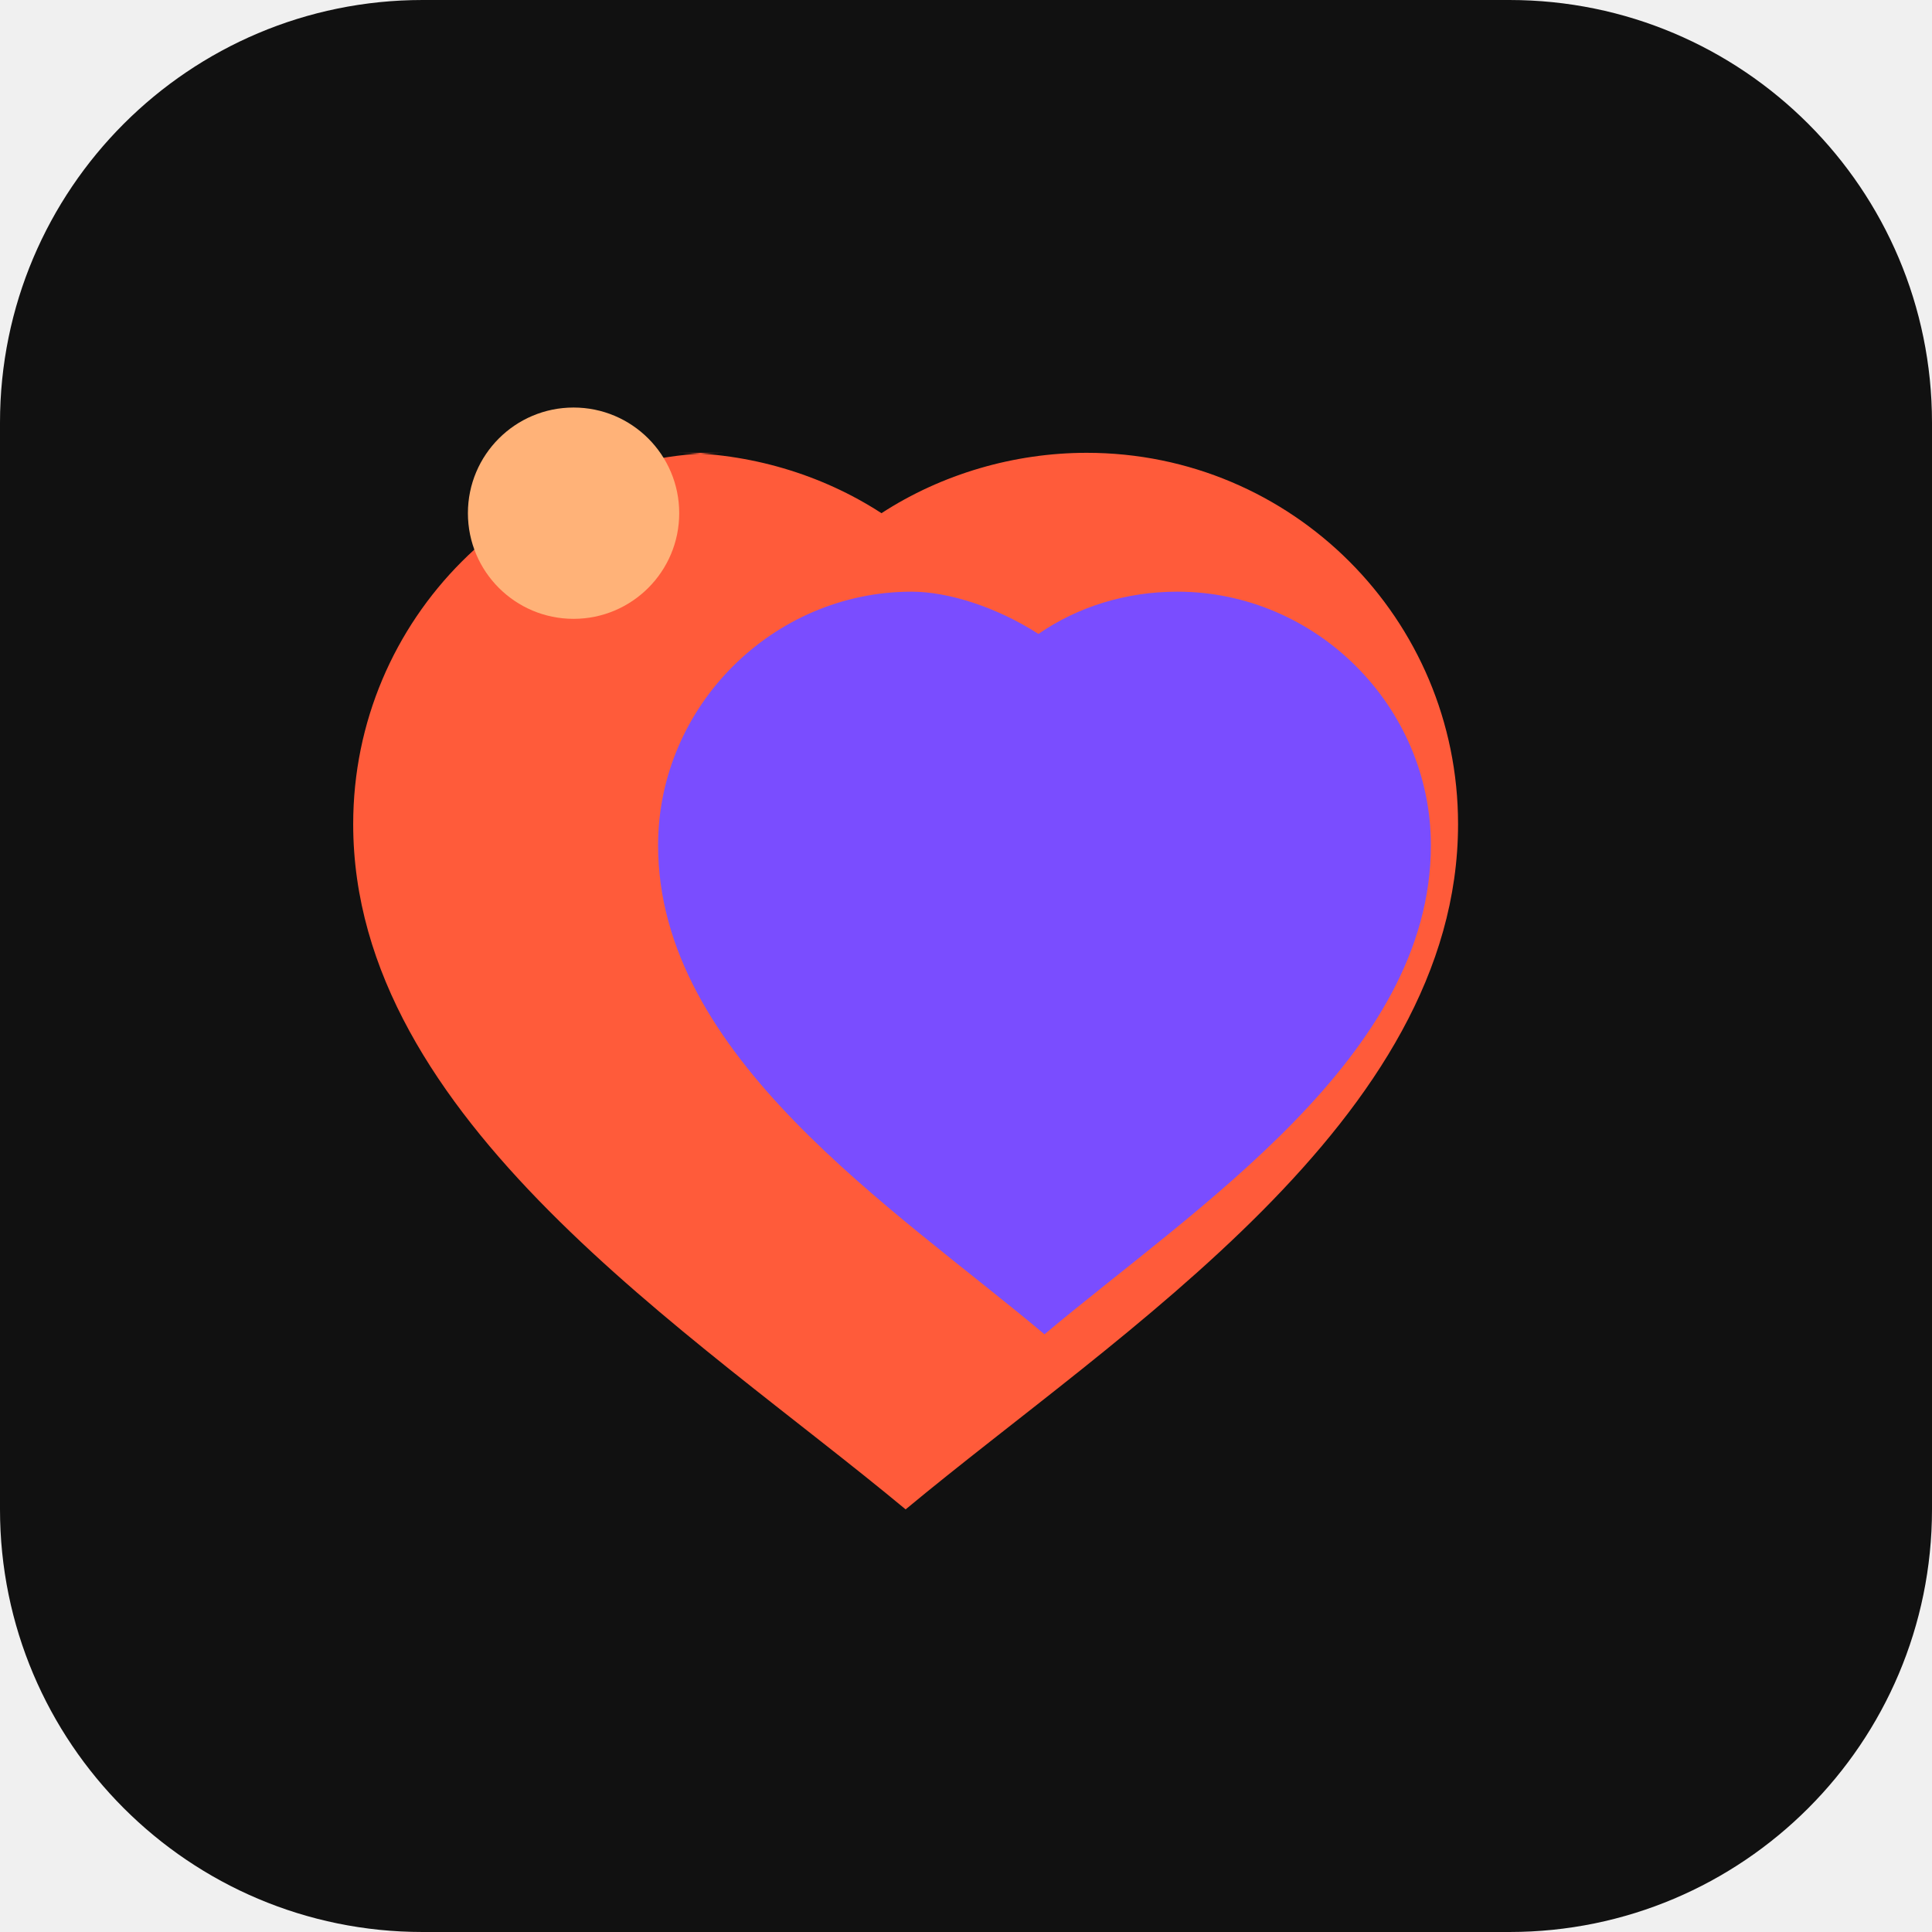
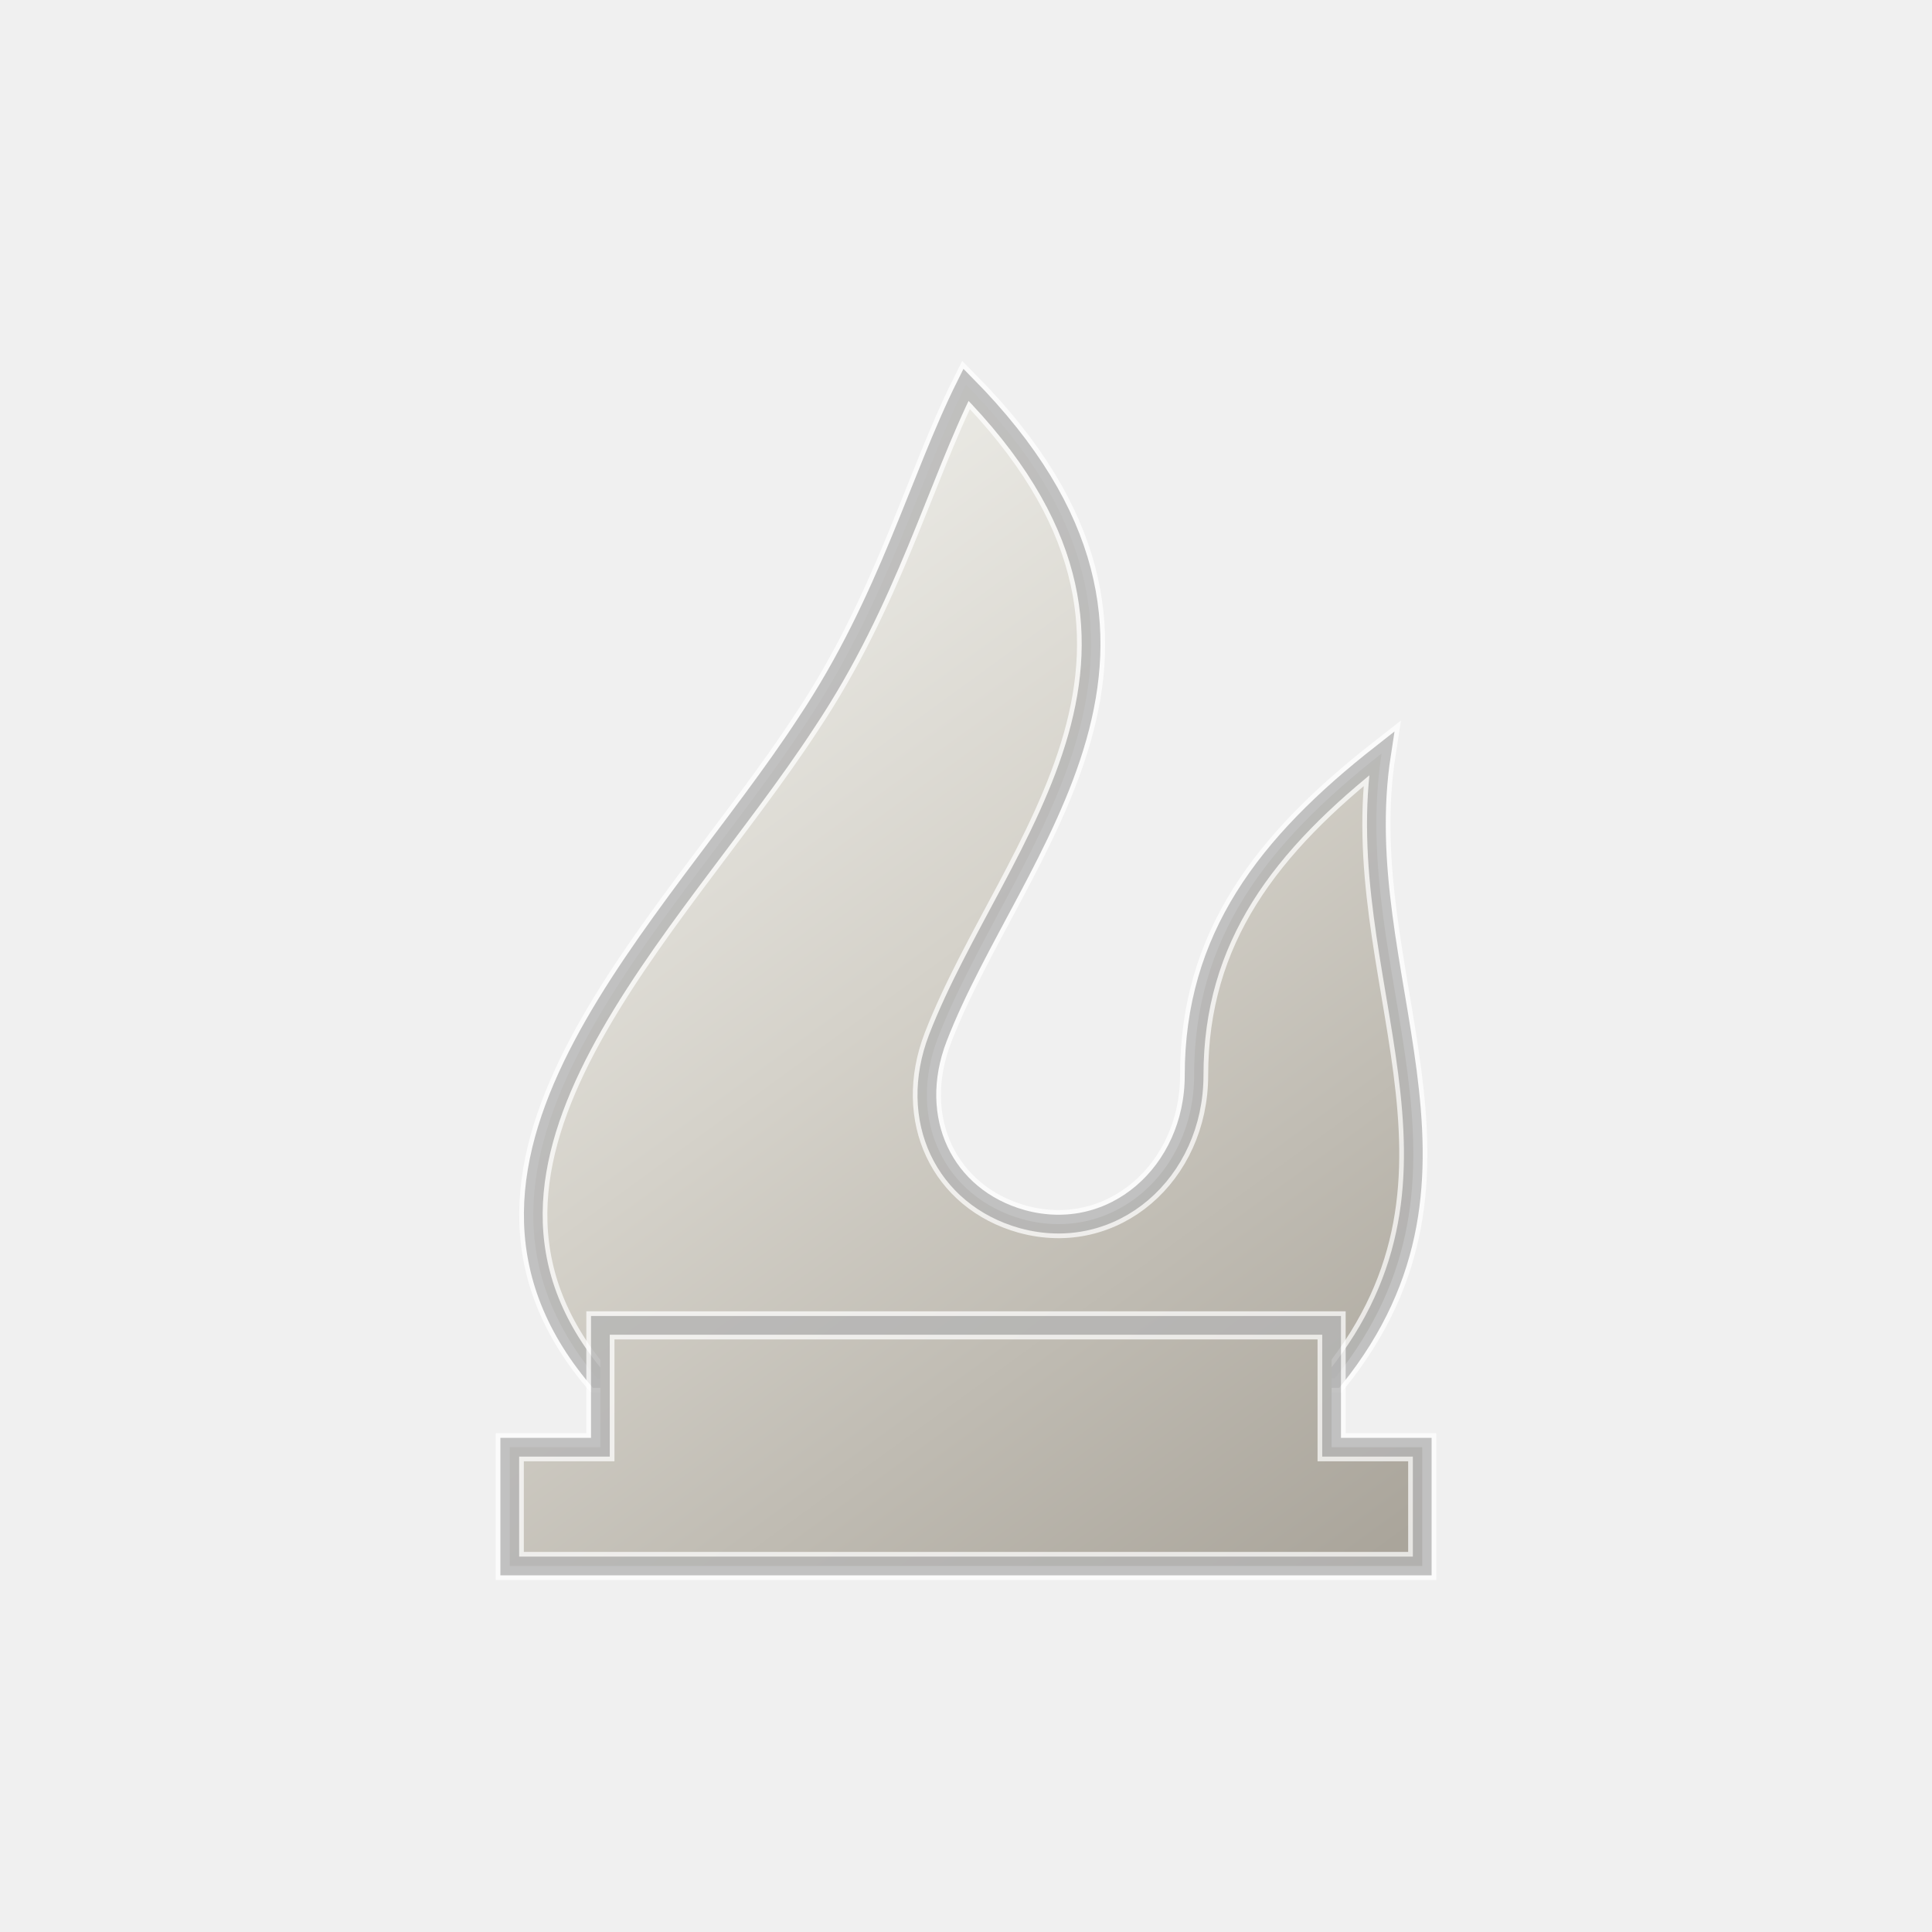
- <svg xmlns="http://www.w3.org/2000/svg" viewBox="0 0 64 64" role="img" aria-label="Akmens Darbai favicon">
-   <rect width="64" height="64" rx="14" fill="#111111" />
-   <path d="M24 15c-6.8 0-12.3 5.5-12.3 12.3 0 9.8 11.2 16.8 18.3 22.7 7.1-5.9 18.3-12.9 18.3-22.7C48.3 20.5 42.8 15 36 15c-2.4 0-4.8.7-6.8 2-2-1.3-4.4-2-6.8-2Z" fill="#ff5b3a" />
-   <path d="M30.2 19.6c-4.6 0-8.4 3.8-8.4 8.4 0 7 7.8 12 12.8 16.2 5-4.2 12.8-9.2 12.8-16.2 0-4.6-3.8-8.4-8.4-8.4-1.7 0-3.3.5-4.6 1.4-1.4-.9-3-1.4-4.2-1.4Z" fill="#7a4dff" />
-   <circle cx="19" cy="17" r="3.5" fill="#ffb278" />
+ <svg xmlns="http://www.w3.org/2000/svg" viewBox="0 0 512 512" role="img" aria-label="Akmens Dizainas stone flame favicon">
+   <defs>
+     <linearGradient id="stone" x1="128" y1="96" x2="384" y2="448" gradientUnits="userSpaceOnUse">
+       <stop offset="0" stop-color="#f2f2ee" />
+       <stop offset="0.45" stop-color="#d5d2ca" />
+       <stop offset="1" stop-color="#aaa59b" />
+     </linearGradient>
+   </defs>
+   <g transform="translate(44 44) scale(0.828125)">
+     <path d="M256 70C339 154 271 217 247 279C237 305 249 330 274 337C303 345 329 322 329 291C329 247 352 217 389 188C378 259 427 322 374 388H138C79 318 162 244 205 178C231 139 241 100 256 70Z" fill="url(#stone)" />
+     <path d="M256 70C339 154 271 217 247 279C237 305 249 330 274 337C303 345 329 322 329 291C329 247 352 217 389 188C378 259 427 322 374 388H138C79 318 162 244 205 178C231 139 241 100 256 70Z" fill="none" stroke="#ffffff" stroke-opacity="0.72" stroke-width="9" />
+     <path d="M256 70C339 154 271 217 247 279C237 305 249 330 274 337C303 345 329 322 329 291C329 247 352 217 389 188C378 259 427 322 374 388H138C79 318 162 244 205 178C231 139 241 100 256 70Z" fill="none" stroke="#1e1e1e" stroke-opacity="0.26" stroke-width="6" />
+     <path d="M139 371H373V410H402V448H110V410H139V371Z" fill="url(#stone)" />
+     <path d="M139 371H373V410H402V448H110V410H139V371Z" fill="none" stroke="#ffffff" stroke-opacity="0.72" stroke-width="9" />
+     <path d="M139 371H373V410H402V448H110V410H139V371Z" fill="none" stroke="#1e1e1e" stroke-opacity="0.26" stroke-width="6" />
+   </g>
</svg>
